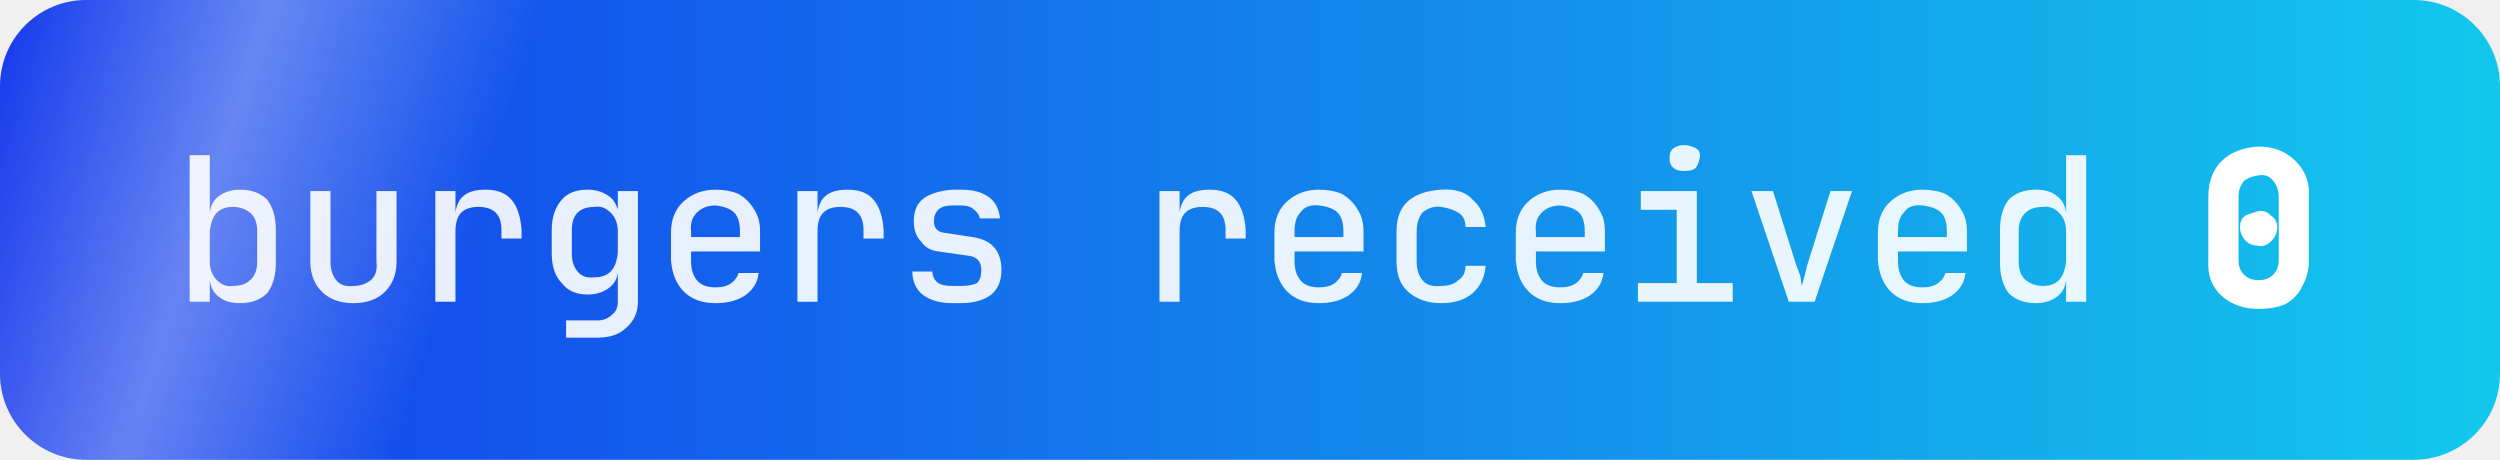
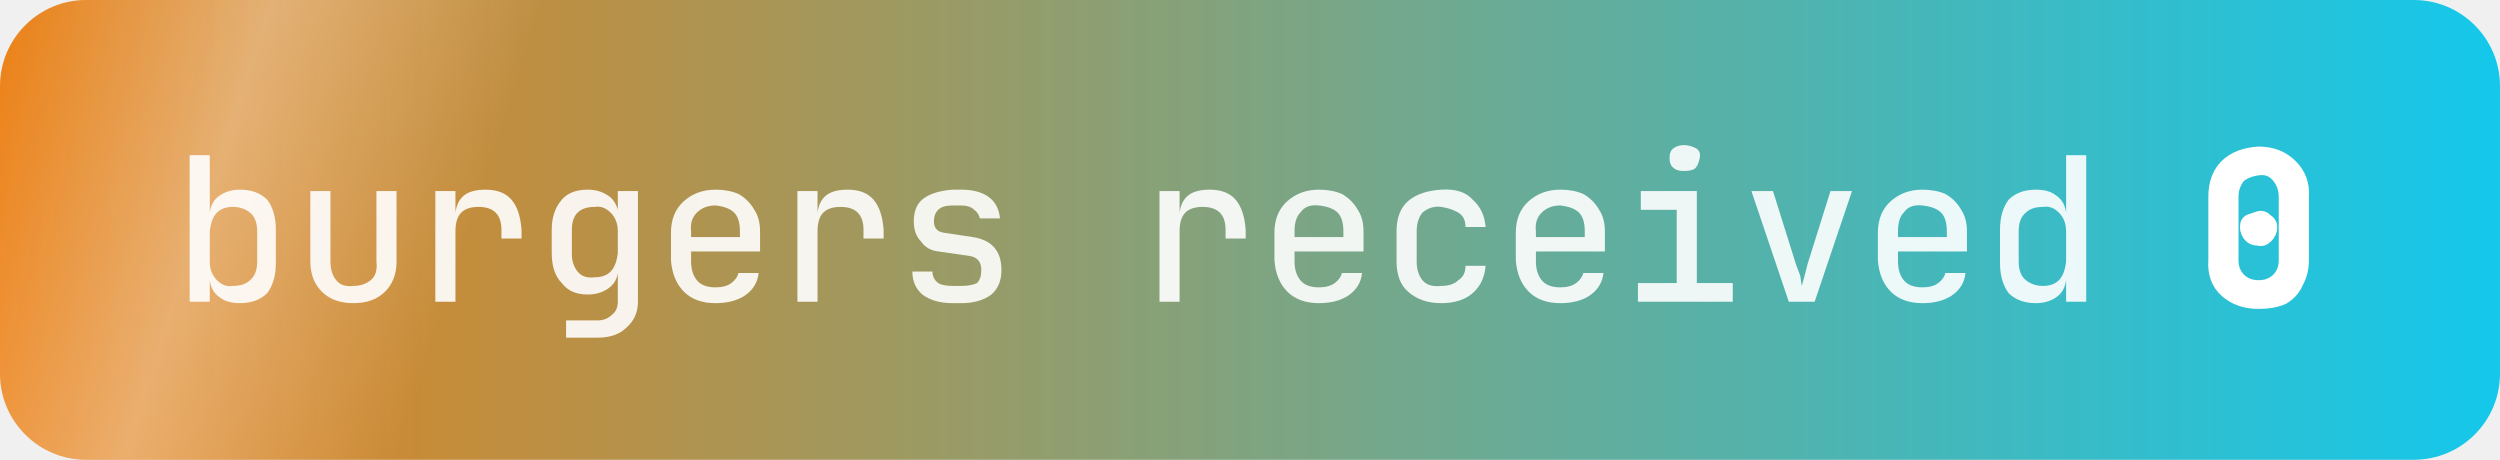
<svg xmlns="http://www.w3.org/2000/svg" width="174" height="32" viewBox="0 0 174 32">
  <style>@media (prefers-reduced-motion: no-preference) {
.scn-shimmer { animation: scn-shimmer 2.8s ease-in-out infinite; }
@keyframes scn-shimmer { 0% { transform:translateX(-120%); } 60%,100% { transform:translateX(220%); } }
}</style>
  <defs>
    <linearGradient id="scn-shimmer-grad" x1="0" y1="0" x2="1" y2="0">
      <stop offset="0" stop-color="#fff" stop-opacity="0" />
      <stop offset="0.5" stop-color="#fff" stop-opacity="0.35" />
      <stop offset="1" stop-color="#fff" stop-opacity="0" />
    </linearGradient>
    <clipPath id="scn-shimmer-clip">
      <rect x="0" y="0" width="174" height="32" rx="6" />
    </clipPath>
  </defs>
  <defs>
    <pattern id="satori_pattern_id_0" width="1" height="1" x="0" y="0" patternUnits="objectBoundingBox">
      <linearGradient id="satori_biid_0" x1="0" x2="1" y1="0" y2="0" spreadMethod="pad">
-         <stop offset="0%" stop-color="#1337ec" />
+         <stop offset="0%" stop-color="#ec7f13" />
        <stop offset="100%" stop-color="#13c8ec" />
      </linearGradient>
      <path fill="url(#satori_biid_0)" d="M0 0H174V32H0z" />
    </pattern>
  </defs>
  <path fill="url(#satori_pattern_id_0)" d="M6 0H168A6 6 0 0 1 174 6V26A6 6 0 0 1 168 32H6A6 6 0 0 1 0 26V6A6 6 0 0 1 6 0" />
  <g>
    <path fill="#fff" fill-opacity=".9" d="M16.7 21.1Q15.8 21.1 15.3 20.7 14.7 20.3 14.6 19.5V21H13.2V10.8H14.6V14.8Q14.7 14 15.3 13.6T16.7 13.2Q17.9 13.2 18.6 13.9 19.2 14.7 19.2 16V18.3Q19.2 19.6 18.6 20.4 17.9 21.1 16.7 21.1M16.2 19.9Q17 19.9 17.4 19.5 17.9 19.1 17.9 18.2V16.1Q17.9 15.2 17.4 14.8T16.2 14.4 15.1 14.8 14.6 16.1V18.2Q14.6 19 15.1 19.5T16.2 19.9M24.6 21.1Q23.2 21.1 22.4 20.3T21.6 18.2V13.3H23V18.2Q23 19 23.4 19.5T24.6 19.9Q25.3 19.9 25.8 19.5T26.2 18.2V13.3H27.6V18.2Q27.6 19.5 26.8 20.3T24.6 21.1M31.7 21H30.3V13.3H31.7V14.8Q31.8 14 32.3 13.6T33.8 13.2Q35 13.2 35.6 13.9T36.3 16V16.6H34.9V16Q34.9 14.4 33.3 14.4 32.5 14.4 32.1 14.8T31.7 16.1zM41.6 23.5H39.4V22.3H41.6Q42.2 22.3 42.6 21.9 43 21.6 43 21V19Q42.9 19.7 42.3 20.1T40.9 20.5Q39.7 20.5 39.1 19.7 38.4 19 38.4 17.6V16Q38.4 14.7 39.1 13.9 39.7 13.2 40.9 13.2 41.7 13.2 42.3 13.6 42.8 13.9 43 14.6V13.3H44.4V21Q44.4 22.1 43.6 22.8 42.9 23.5 41.6 23.5M41.4 19.3Q42.1 19.3 42.5 18.9T43 17.6V16.1Q43 15.3 42.5 14.8T41.4 14.4Q40.6 14.4 40.2 14.8T39.8 16V17.7Q39.8 18.4 40.2 18.9T41.4 19.3M49.8 21.1Q48.4 21.1 47.6 20.3T46.7 18.1V16.2Q46.7 14.8 47.6 14T49.8 13.2Q50.7 13.2 51.4 13.5 52.1 13.9 52.5 14.6 52.9 15.2 52.9 16.1V17.5H48.1V18.2Q48.1 19 48.5 19.5T49.8 20Q50.5 20 50.9 19.7T51.4 19H52.8Q52.7 20 51.8 20.6 51 21.1 49.8 21.1M48.1 16.1V16.5H51.5V16.1Q51.5 15.2 51.1 14.8T49.8 14.3Q49 14.3 48.5 14.8T48.1 16.1M56.9 21H55.5V13.3H56.9V14.8Q57 14 57.5 13.6T59 13.2Q60.2 13.2 60.8 13.9T61.5 16V16.6H60.1V16Q60.1 14.4 58.5 14.4 57.7 14.4 57.3 14.8T56.9 16.1zM66.9 21.1H66.3Q65 21.1 64.2 20.5 63.5 19.9 63.5 18.9H64.9Q64.9 19.4 65.3 19.7 65.6 19.9 66.3 19.9H66.9Q67.6 19.9 68 19.7 68.3 19.4 68.3 18.8 68.3 17.9 67.4 17.8L65.3 17.5Q64.5 17.4 64.1 16.8 63.6 16.3 63.6 15.4 63.6 14.3 64.3 13.8T66.3 13.2H66.9Q68.1 13.2 68.8 13.7T69.6 15.2H68.2Q68.1 14.8 67.8 14.6 67.5 14.3 66.9 14.3H66.3Q65.6 14.3 65.3 14.6T65 15.4Q65 16.1 65.7 16.2L67.7 16.5Q69.7 16.8 69.7 18.8 69.7 19.9 69 20.5 68.2 21.1 66.9 21.1M82.1 21H80.7V13.3H82.1V14.8Q82.2 14 82.7 13.6T84.2 13.2Q85.4 13.2 86 13.9T86.7 16V16.6H85.3V16Q85.3 14.4 83.7 14.4 82.9 14.4 82.5 14.8T82.1 16.1zM91.8 21.1Q90.4 21.1 89.6 20.3T88.7 18.1V16.2Q88.7 14.8 89.6 14T91.8 13.2Q92.7 13.2 93.4 13.5 94.1 13.9 94.5 14.6 94.9 15.2 94.9 16.1V17.5H90.1V18.2Q90.1 19 90.5 19.5T91.8 20Q92.5 20 92.9 19.7T93.4 19H94.8Q94.7 20 93.8 20.6 93 21.1 91.8 21.1M90.1 16.1V16.5H93.5V16.1Q93.5 15.2 93.1 14.8T91.8 14.3 90.5 14.8Q90.1 15.2 90.1 16.1M100.3 21.1Q98.9 21.1 98 20.3 97.2 19.6 97.2 18.2V16.1Q97.2 14.7 98 14T100.3 13.2 102.5 13.9Q103.3 14.6 103.4 15.8H102Q102 15.1 101.5 14.8T100.3 14.4 99 14.8Q98.6 15.3 98.6 16.1V18.2Q98.6 19 99 19.5T100.3 19.9Q101.1 19.9 101.5 19.5 102 19.2 102 18.5H103.4Q103.3 19.7 102.5 20.4T100.3 21.1M108.6 21.1Q107.2 21.1 106.4 20.3T105.5 18.1V16.2Q105.5 14.8 106.4 14T108.6 13.2Q109.5 13.2 110.2 13.5 110.9 13.9 111.3 14.6 111.7 15.2 111.7 16.1V17.5H106.9V18.2Q106.9 19 107.3 19.5T108.6 20Q109.3 20 109.7 19.7T110.2 19H111.6Q111.5 20 110.6 20.6 109.8 21.1 108.6 21.1M106.9 16.1V16.5H110.3V16.1Q110.3 15.2 109.9 14.8T108.6 14.3Q107.8 14.3 107.3 14.8T106.9 16.1M120.6 21H114V19.7H116.7V14.6H114.2V13.3H118.1V19.7H120.6zM117.2 11.9Q116.7 11.9 116.5 11.7 116.2 11.5 116.2 11T116.5 10.3 117.2 10.1 118 10.3 118.3 11 118 11.7 117.2 11.9M126.3 21H124.5L121.9 13.3H123.4L125 18.4 125.3 19.2 125.4 19.9 125.6 19.2 125.8 18.4 127.4 13.3H128.9zM133.8 21.1Q132.4 21.1 131.6 20.3T130.7 18.1V16.2Q130.7 14.8 131.6 14T133.8 13.2Q134.7 13.2 135.4 13.5 136.1 13.9 136.5 14.6 136.9 15.2 136.9 16.1V17.5H132.1V18.2Q132.1 19 132.5 19.5T133.8 20Q134.5 20 134.9 19.7T135.4 19H136.8Q136.7 20 135.8 20.6 135 21.1 133.8 21.1M132.1 16.1V16.5H135.5V16.1Q135.5 15.2 135.1 14.8T133.8 14.3 132.5 14.8Q132.1 15.2 132.1 16.1M141.7 21.1Q140.5 21.1 139.8 20.4 139.2 19.6 139.2 18.3V16Q139.2 14.7 139.8 13.9 140.5 13.2 141.7 13.2 142.6 13.2 143.1 13.6 143.7 14 143.8 14.8V10.8H145.2V21H143.8V19.5Q143.7 20.3 143.1 20.7T141.7 21.1M142.2 19.9Q142.9 19.9 143.3 19.5T143.8 18.2V16.1Q143.8 15.3 143.3 14.8T142.2 14.4Q141.4 14.4 141 14.8 140.5 15.2 140.5 16.1V18.2Q140.5 19.1 141 19.5T142.2 19.9" />
  </g>
  <g>
    <path fill="#fff" stroke="#fff" stroke-width="0.8" stroke-linejoin="round" d="M157.2 21.1Q155.8 21.1 154.9 20.3T154.1 18.1V13.7Q154.1 12.3 154.9 11.5T157.2 10.6Q158.6 10.6 159.5 11.5T160.3 13.7V18.1Q160.3 19 159.9 19.7 159.6 20.4 158.9 20.8 158.2 21.1 157.2 21.1M157.2 19.9Q158 19.9 158.5 19.4T159 18.1V13.7Q159 12.9 158.5 12.3T157.2 11.8 155.9 12.3Q155.4 12.9 155.4 13.7V18.1Q155.4 18.9 155.9 19.4T157.2 19.9M157.2 16.7Q156.8 16.7 156.6 16.5 156.3 16.2 156.3 15.8T156.6 15.3 157.2 15.1 157.8 15.3Q158.1 15.5 158.1 15.8 158.1 16.2 157.8 16.5T157.2 16.7" />
  </g>
  <g clip-path="url(#scn-shimmer-clip)">
    <rect class="scn-shimmer" x="0" y="0" width="38" height="32" fill="url(#scn-shimmer-grad)" transform="skewX(-18)" />
  </g>
</svg>
